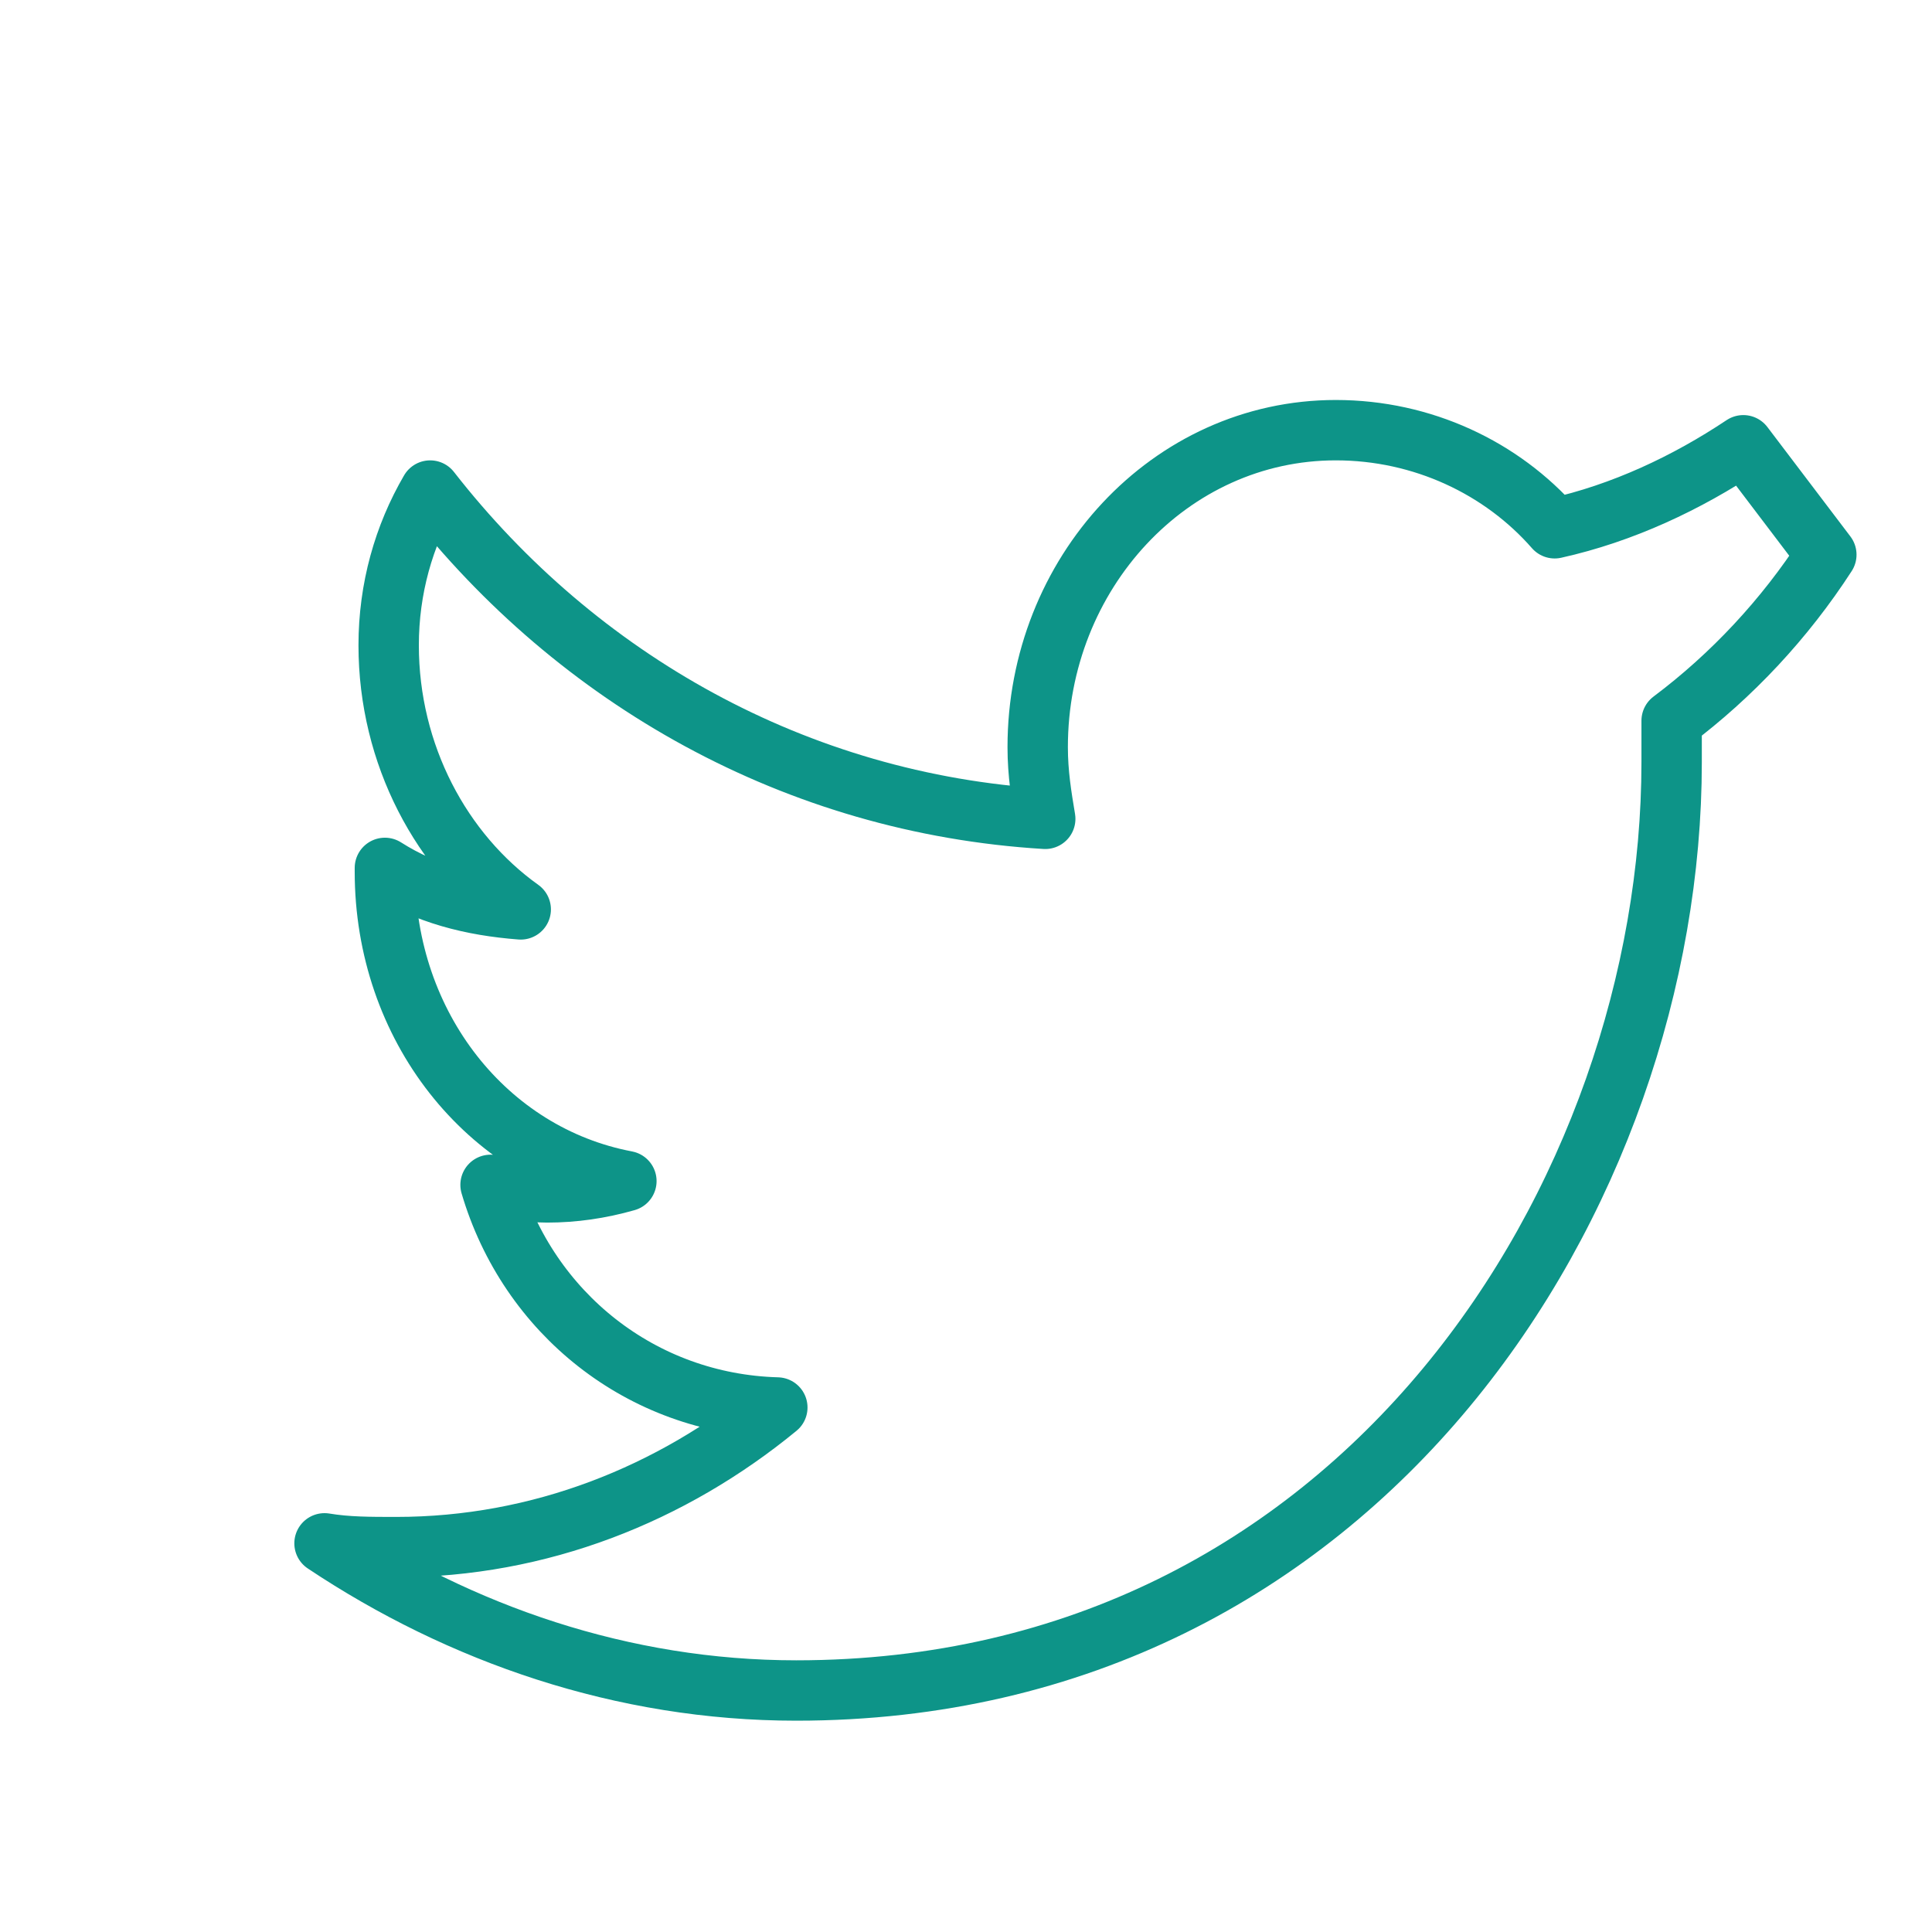
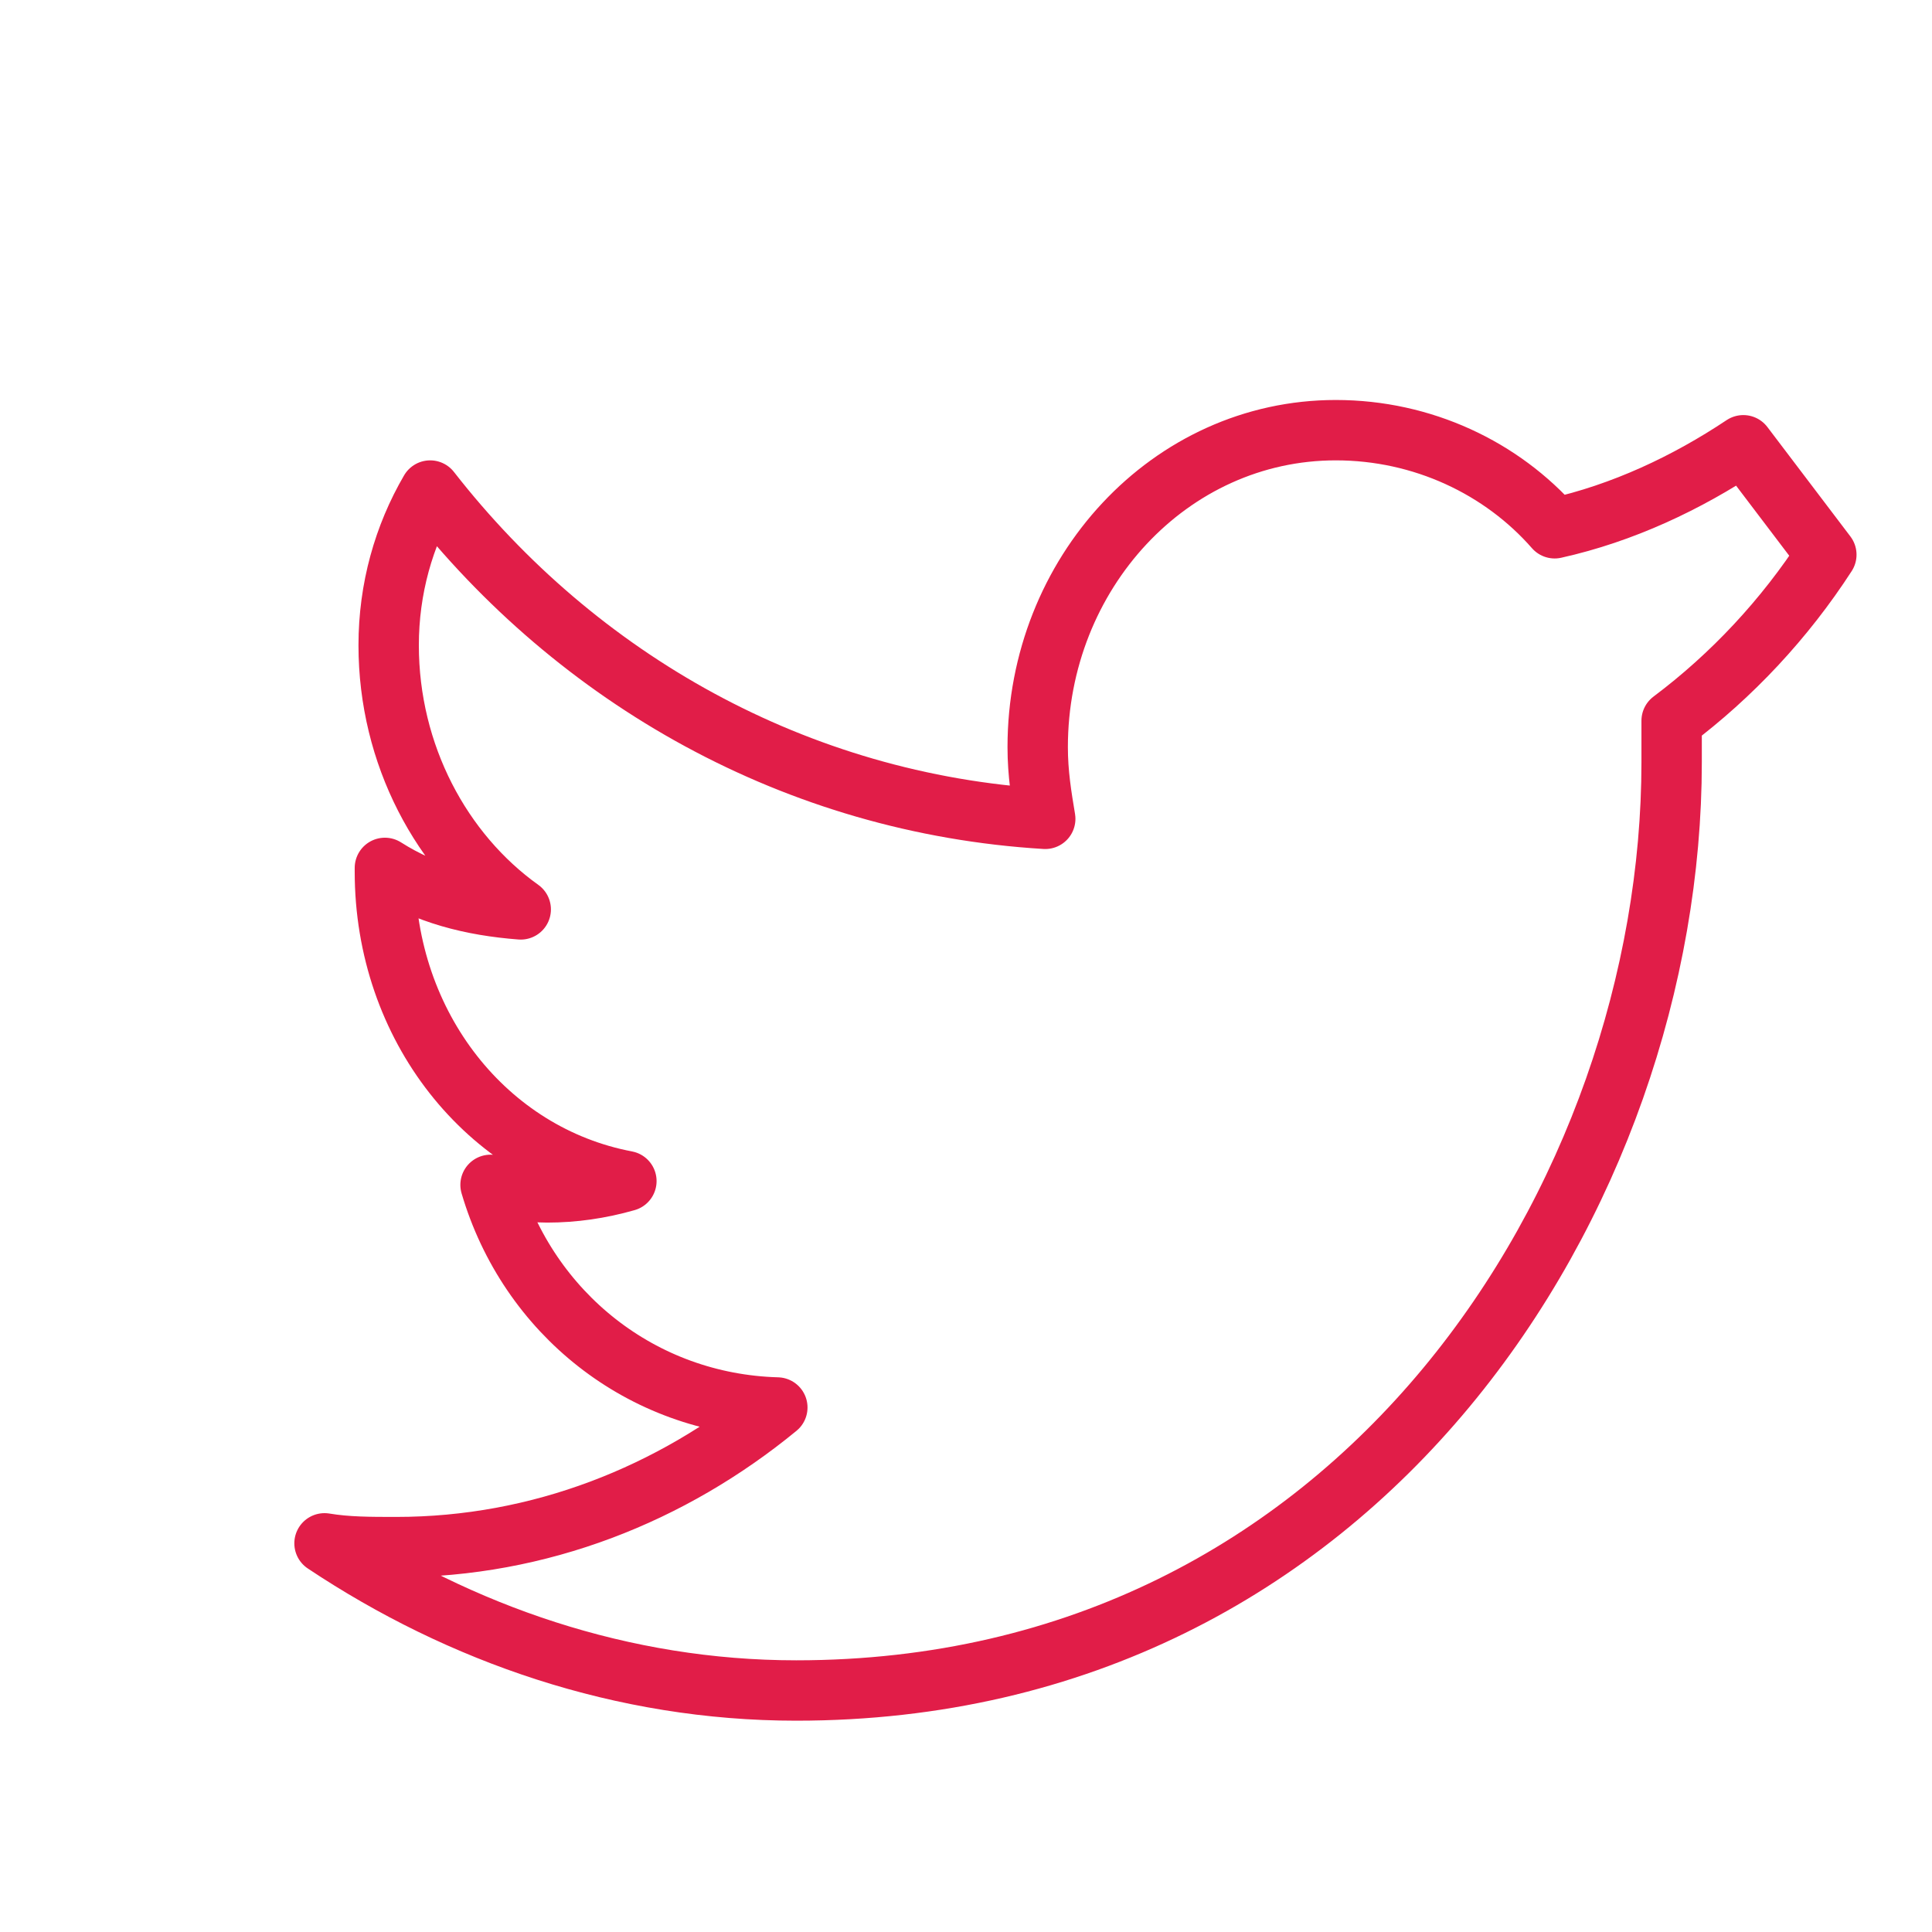
<svg xmlns="http://www.w3.org/2000/svg" width="512" height="512" viewBox="0 0 512 512" fill="none">
-   <path d="M462 118c-15 10-32 18-50 22-14-16-35-26-58-26-44 0-79 38-79 84 0 7 1 13 2 19-66-4-124-37-163-87-7 12-11 26-11 41 0 29 14 55 35 70-13-1-25-4-36-11v1c0 41 27 75 64 82-7 2-14 3-21 3-5 0-10-1-15-2 10 34 40 58 76 59-28 23-63 37-101 37-7 0-13 0-19-1 36 24 79 39 125 39 150 0 232-132 232-246v-11c16-12 30-27 41-44z" stroke="#0D9488" stroke-width="16" stroke-linecap="round" stroke-linejoin="round" fill="none" />
+   <path d="M462 118c-15 10-32 18-50 22-14-16-35-26-58-26-44 0-79 38-79 84 0 7 1 13 2 19-66-4-124-37-163-87-7 12-11 26-11 41 0 29 14 55 35 70-13-1-25-4-36-11v1c0 41 27 75 64 82-7 2-14 3-21 3-5 0-10-1-15-2 10 34 40 58 76 59-28 23-63 37-101 37-7 0-13 0-19-1 36 24 79 39 125 39 150 0 232-132 232-246v-11c16-12 30-27 41-44z" stroke="#E11D48" stroke-width="16" stroke-linecap="round" stroke-linejoin="round" fill="none" />
</svg>
